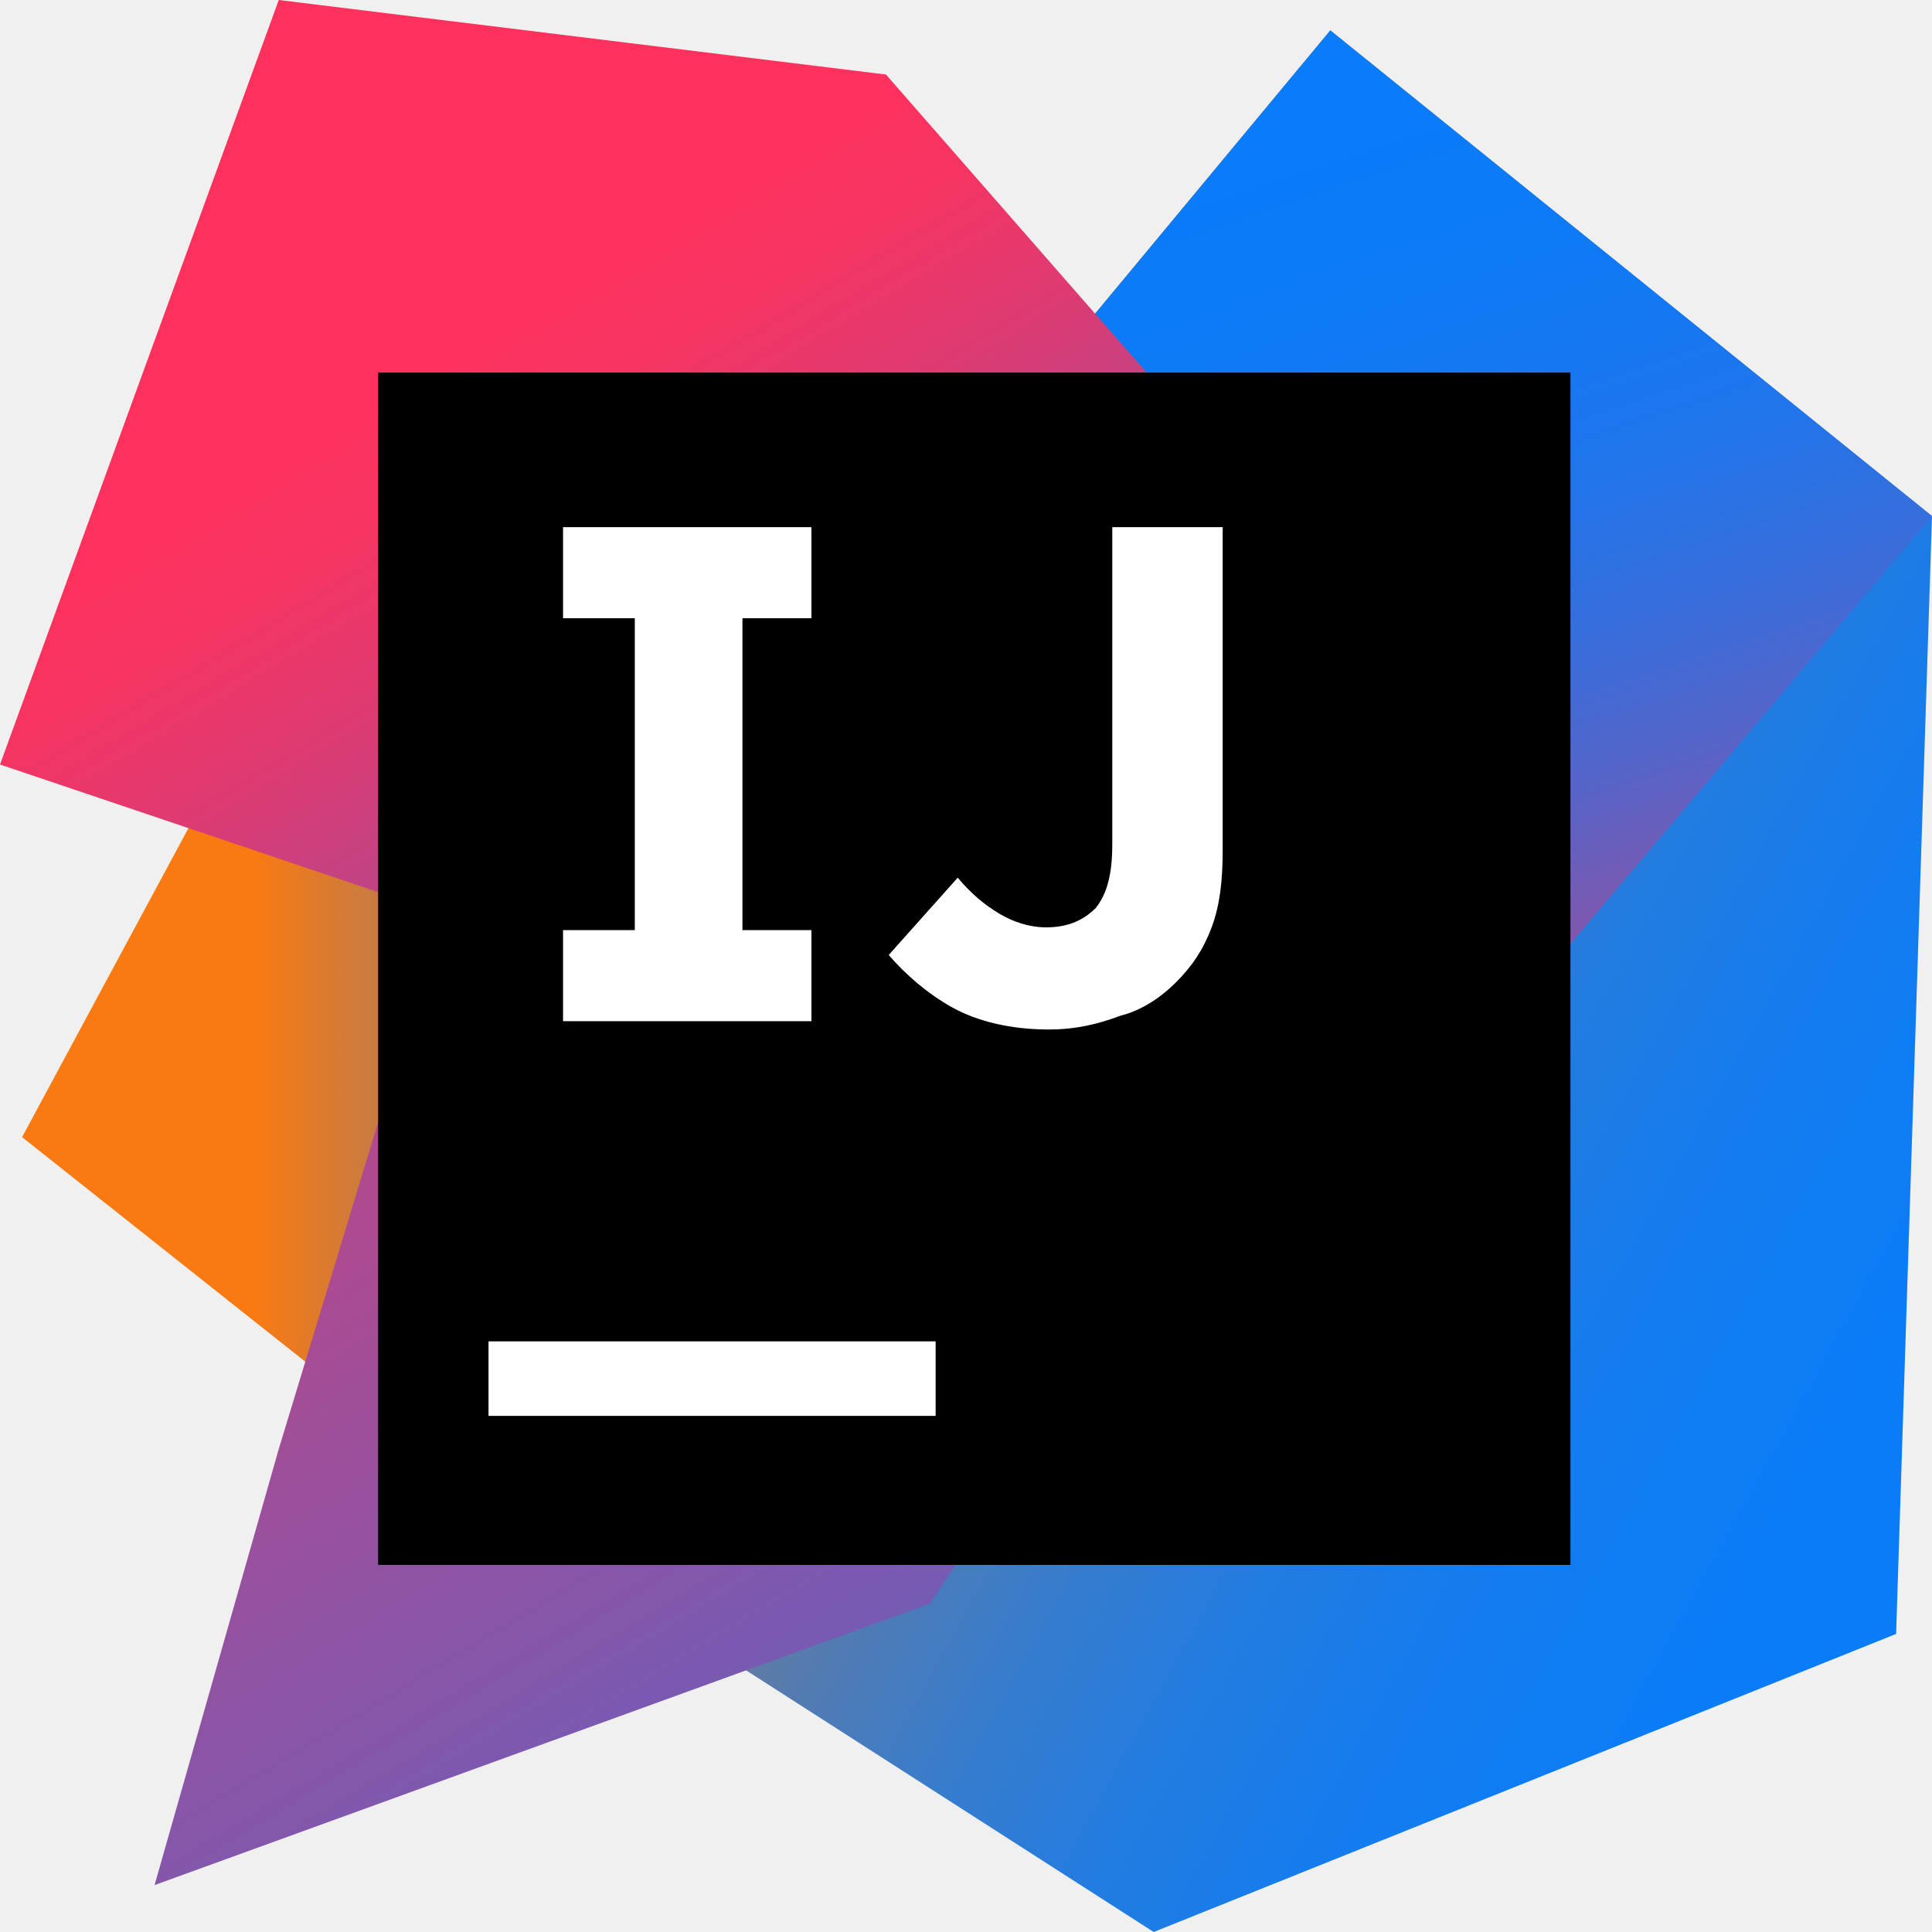
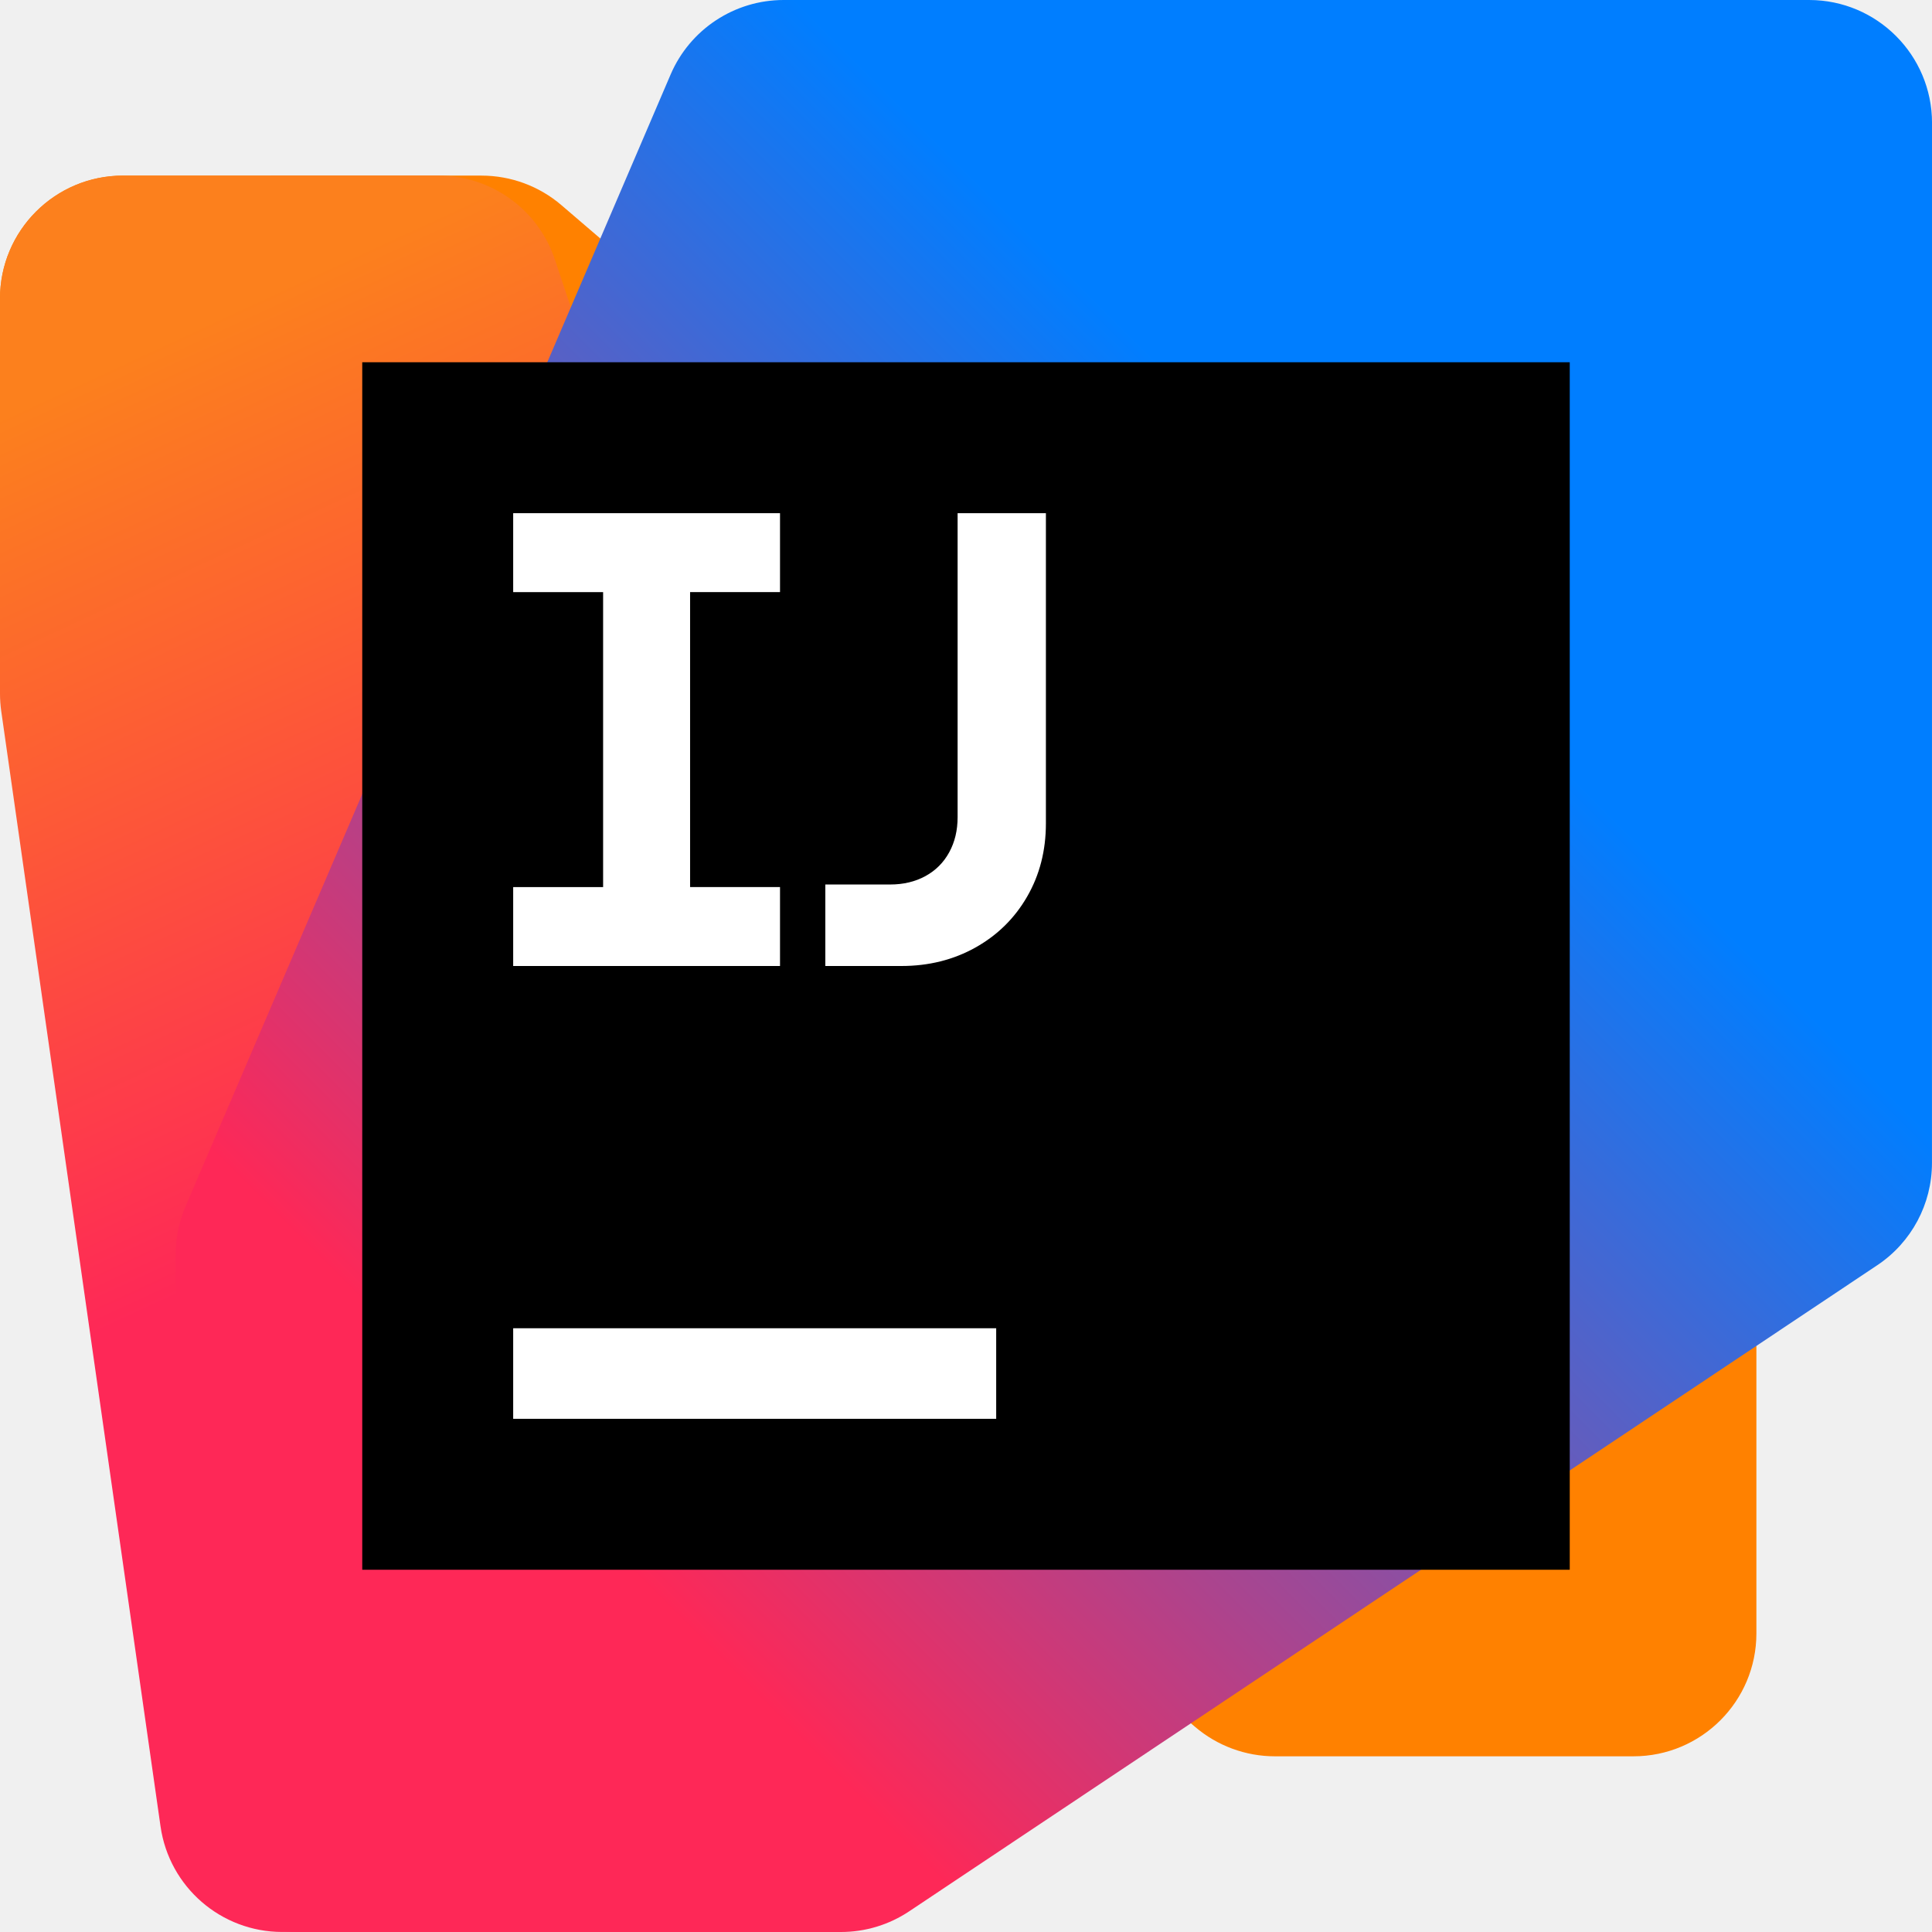
- <svg xmlns="http://www.w3.org/2000/svg" id="Layer_1" x="0" y="0" version="1.1" viewBox="0 0 70 70" width="70px" height="70px" xml:space="preserve" style="enable-background:new 0 0 70 70">
-   <g>
-     <g>
-       <linearGradient id="SVGID_1_" x1=".79" x2="33.317" y1="40.089" y2="40.089" gradientUnits="userSpaceOnUse">
-         <stop offset=".258" style="stop-color:#f97a12" />
-         <stop offset=".459" style="stop-color:#b07b58" />
-         <stop offset=".724" style="stop-color:#577bae" />
-         <stop offset=".91" style="stop-color:#1e7ce5" />
-         <stop offset="1" style="stop-color:#087cfa" />
-       </linearGradient>
-       <polygon style="fill:url(#SVGID_1_)" points="17.7 54.6 .8 41.2 9.2 25.6 33.3 35" />
-       <linearGradient id="SVGID_2_" x1="25.767" x2="79.424" y1="24.88" y2="54.57" gradientUnits="userSpaceOnUse">
-         <stop offset="0" style="stop-color:#f97a12" />
-         <stop offset=".072" style="stop-color:#cb7a3e" />
-         <stop offset=".154" style="stop-color:#9e7b6a" />
-         <stop offset=".242" style="stop-color:#757b91" />
-         <stop offset=".334" style="stop-color:#537bb1" />
-         <stop offset=".432" style="stop-color:#387ccc" />
-         <stop offset=".538" style="stop-color:#237ce0" />
-         <stop offset=".655" style="stop-color:#147cef" />
-         <stop offset=".792" style="stop-color:#0b7cf7" />
-         <stop offset="1" style="stop-color:#087cfa" />
-       </linearGradient>
-       <polygon style="fill:url(#SVGID_2_)" points="70 18.7 68.7 59.2 41.8 70 25.6 59.6 49.3 35 38.9 12.3 48.2 1.1" />
-       <linearGradient id="SVGID_3_" x1="63.228" x2="48.29" y1="42.915" y2="-1.719" gradientUnits="userSpaceOnUse">
-         <stop offset="0" style="stop-color:#fe315d" />
-         <stop offset=".078" style="stop-color:#cb417e" />
-         <stop offset=".16" style="stop-color:#9e4e9b" />
-         <stop offset=".247" style="stop-color:#755bb4" />
-         <stop offset=".339" style="stop-color:#5365ca" />
-         <stop offset=".436" style="stop-color:#386ddb" />
-         <stop offset=".541" style="stop-color:#2374e9" />
-         <stop offset=".658" style="stop-color:#1478f3" />
-         <stop offset=".794" style="stop-color:#0b7bf8" />
-         <stop offset="1" style="stop-color:#087cfa" />
-       </linearGradient>
-       <polygon style="fill:url(#SVGID_3_)" points="70 18.7 48.7 43.9 38.9 12.3 48.2 1.1" />
-       <linearGradient id="SVGID_4_" x1="10.72" x2="55.524" y1="16.473" y2="90.58" gradientUnits="userSpaceOnUse">
-         <stop offset="0" style="stop-color:#fe315d" />
-         <stop offset=".04" style="stop-color:#f63462" />
-         <stop offset=".104" style="stop-color:#df3a71" />
-         <stop offset=".167" style="stop-color:#c24383" />
-         <stop offset=".291" style="stop-color:#ad4a91" />
-         <stop offset=".55" style="stop-color:#755bb4" />
-         <stop offset=".917" style="stop-color:#1d76ed" />
-         <stop offset="1" style="stop-color:#087cfa" />
-       </linearGradient>
-       <polygon style="fill:url(#SVGID_4_)" points="33.7 58.1 5.6 68.3 10.1 52.5 16 33.1 0 27.7 10.1 0 32.1 2.7 53.7 27.4" />
-     </g>
-     <g>
-       <rect style="fill:#000" width="43.2" height="43.2" x="13.7" y="13.5" />
-       <rect style="fill:#fff" width="16.2" height="2.7" x="17.7" y="48.6" />
-       <polygon style="fill:#fff" points="29.4 22.4 29.4 19.1 20.4 19.1 20.4 22.4 23 22.4 23 33.7 20.4 33.7 20.4 37 29.4 37 29.4 33.7 26.9 33.7 26.9 22.4" />
-       <path style="fill:#fff" d="M38,37.3c-1.4,0-2.6-0.3-3.5-0.8c-0.9-0.5-1.7-1.2-2.3-1.9l2.5-2.8c0.5,0.6,1,1,1.5,1.3 c0.5,0.3,1.1,0.5,1.7,0.5c0.7,0,1.3-0.2,1.8-0.7c0.4-0.5,0.6-1.2,0.6-2.3V19.1h4v11.7c0,1.1-0.1,2-0.4,2.8c-0.3,0.8-0.7,1.4-1.3,2 c-0.5,0.5-1.2,1-2,1.2C39.8,37.1,39,37.3,38,37.3" />
-     </g>
-   </g>
+ <svg xmlns="http://www.w3.org/2000/svg" width="64" height="64" fill="none" viewBox="0 0 64 64">
+   <defs>
+     <linearGradient id="a" x1="-.717" x2="24.145" y1="7.619" y2="61.246" gradientUnits="userSpaceOnUse">
+       <stop offset=".1" stop-color="#FC801D" />
+       <stop offset=".59" stop-color="#FE2857" />
+     </linearGradient>
+     <linearGradient id="b" x1="4.222" x2="62.927" y1="60.019" y2="1.313" gradientUnits="userSpaceOnUse">
+       <stop offset=".21" stop-color="#FE2857" />
+       <stop offset=".7" stop-color="#007EFF" />
+     </linearGradient>
+   </defs>
+   <path fill="#FF8100" d="m15.948 5.816-11.875.002C1.823 5.818 0 7.642 0 9.891V21.398c0 1.189.52 2.318 1.422 3.092L39.583 57.2c.738.632 1.679.98 2.651.98h11.876c2.249 0 4.073-1.823 4.073-4.073V42.599c0-1.189-.519-2.319-1.422-3.092L18.599 6.797c-.738-.633-1.679-.98-2.651-.98v-.001Z" />
+   <path fill="url(#a)" d="M14.519 5.816H4.073C1.823 5.816 0 7.64 0 9.889V22.982c0 .193.014.385.041.576L5.318 60.502c.287 2.007 2.005 3.497 4.032 3.497H25.023c2.25 0 4.073-1.824 4.073-4.074l-.005-18.538c0-.438-.07-.872-.209-1.287L18.383 8.601c-.554-1.663-2.111-2.785-3.864-2.785h.001Z" />
+   <path fill="url(#b)" d="M59.928 0H25.959c-1.629 0-3.102.971-3.744 2.468L6.148 39.959c-.217.507-.329 1.053-.329 1.605v18.364C5.818 62.177 7.642 64 9.891 64H27.857c.805 0 1.591-.238 2.261-.685l32.069-21.403c1.132-.755 1.812-2.026 1.812-3.387l.002-34.451C64 1.823 62.177 0 59.928 0Z" />
+   <path fill="#000" d="M52 12H12v40h40V12Z" />
+   <path fill="#fff" d="M17 29.386h2.979v-9.771H17V17h8.839v2.614h-2.979v9.771h2.979V32H17v-2.614Z" />
+   <path fill="#fff" d="M27.339 29.3h2.154c.435 0 .823-.093 1.163-.278.339-.186.602-.448.787-.787.186-.339.279-.727.279-1.163V17h2.925v10.275c0 .9-.207 1.709-.622 2.427-.414.718-.986 1.28-1.714 1.687-.729.407-1.546.611-2.453.611h-2.518v-2.7Z" />
+   <path fill="#fff" d="M17 44h16v3H17v-3Z" />
</svg>
